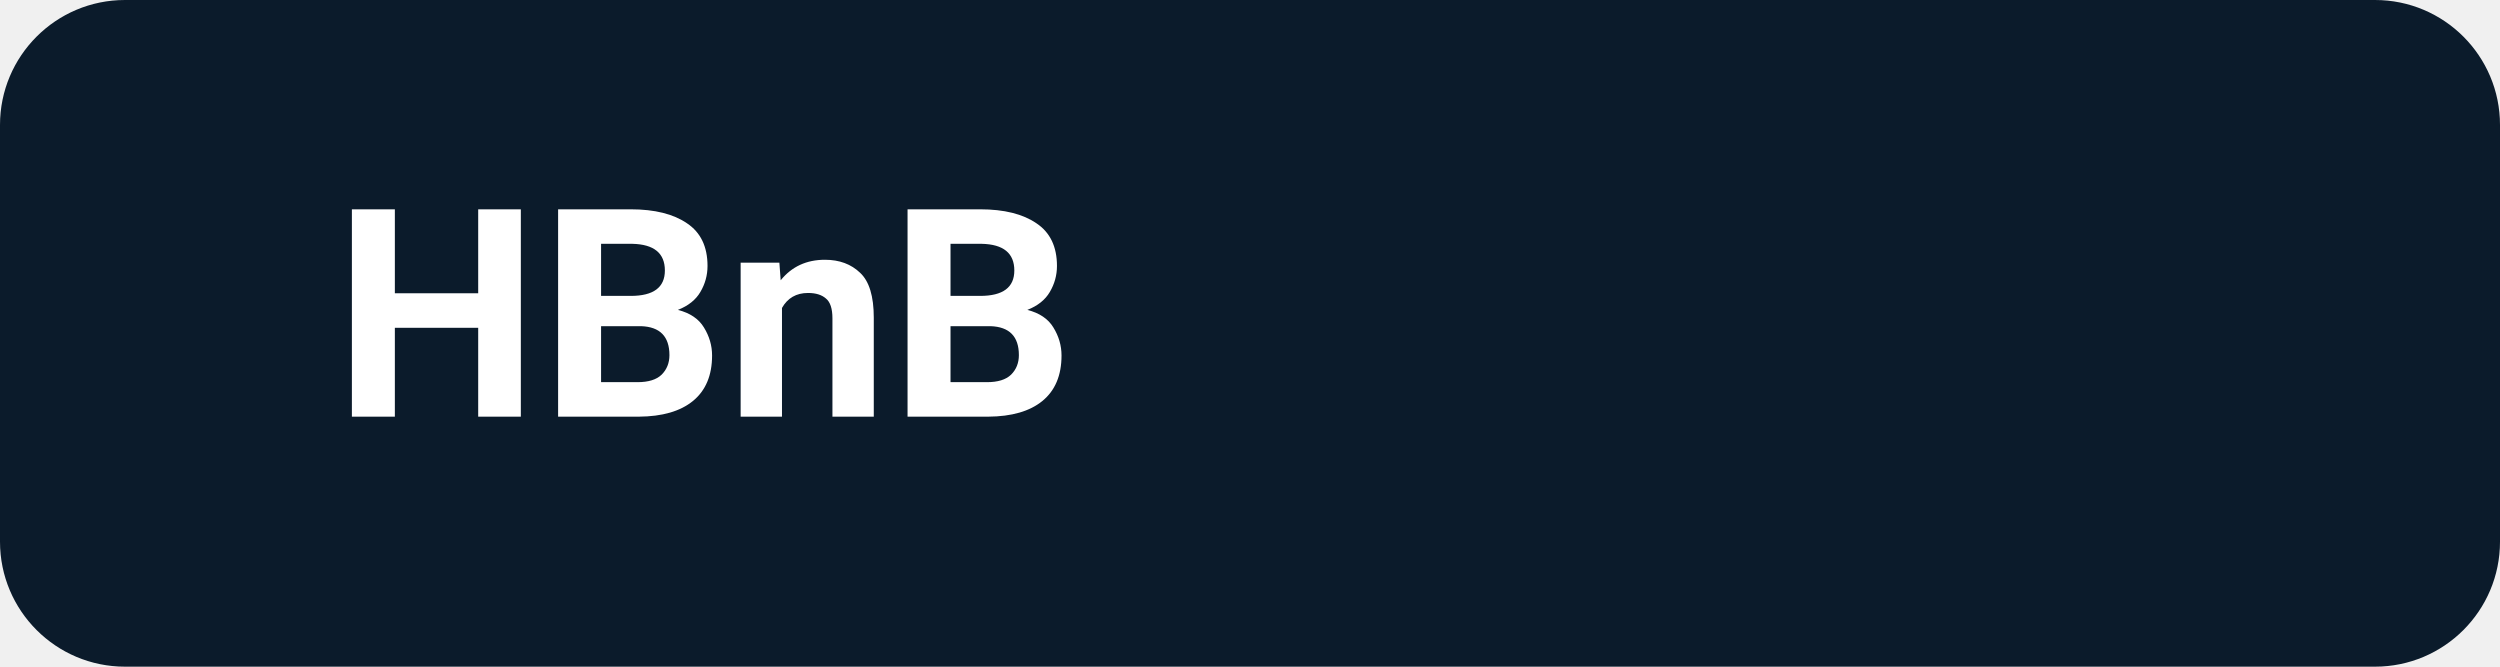
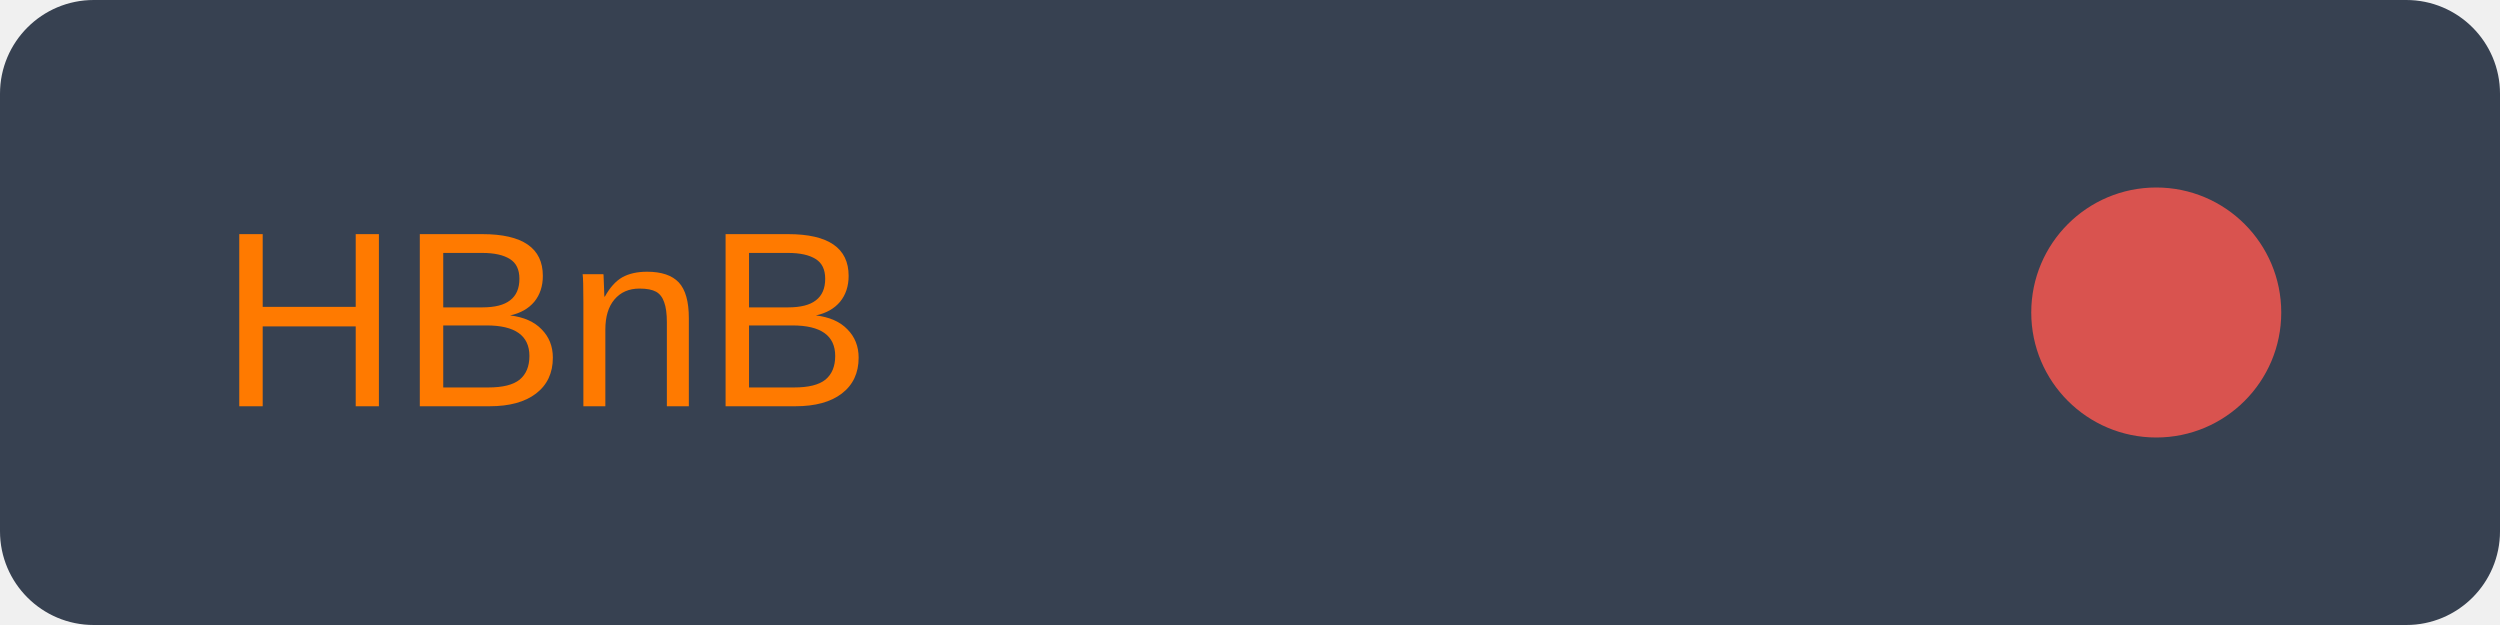
- <svg xmlns="http://www.w3.org/2000/svg" width="120" height="32" viewBox="0 0 120 32" fill="none">
-   <rect width="120" height="32" rx="6" fill="#0b1b2b" />
-   <text x="16" y="20" fill="#ffffff" font-family="Segoe UI, Roboto, Arial" font-size="14" font-weight="700">HBnB</text>
+ <svg xmlns="http://www.w3.org/2000/svg" width="160" height="40" viewBox="0 0 160 40">
+   <rect width="160" height="40" rx="6" fill="#374151" />
+   <text x="14" y="26" font-family="Segoe UI, Arial, sans-serif" font-size="16" fill="#ff7a00">HBnB</text>
+   <circle cx="138" cy="20" r="8" fill="#d9534f" />
</svg>
